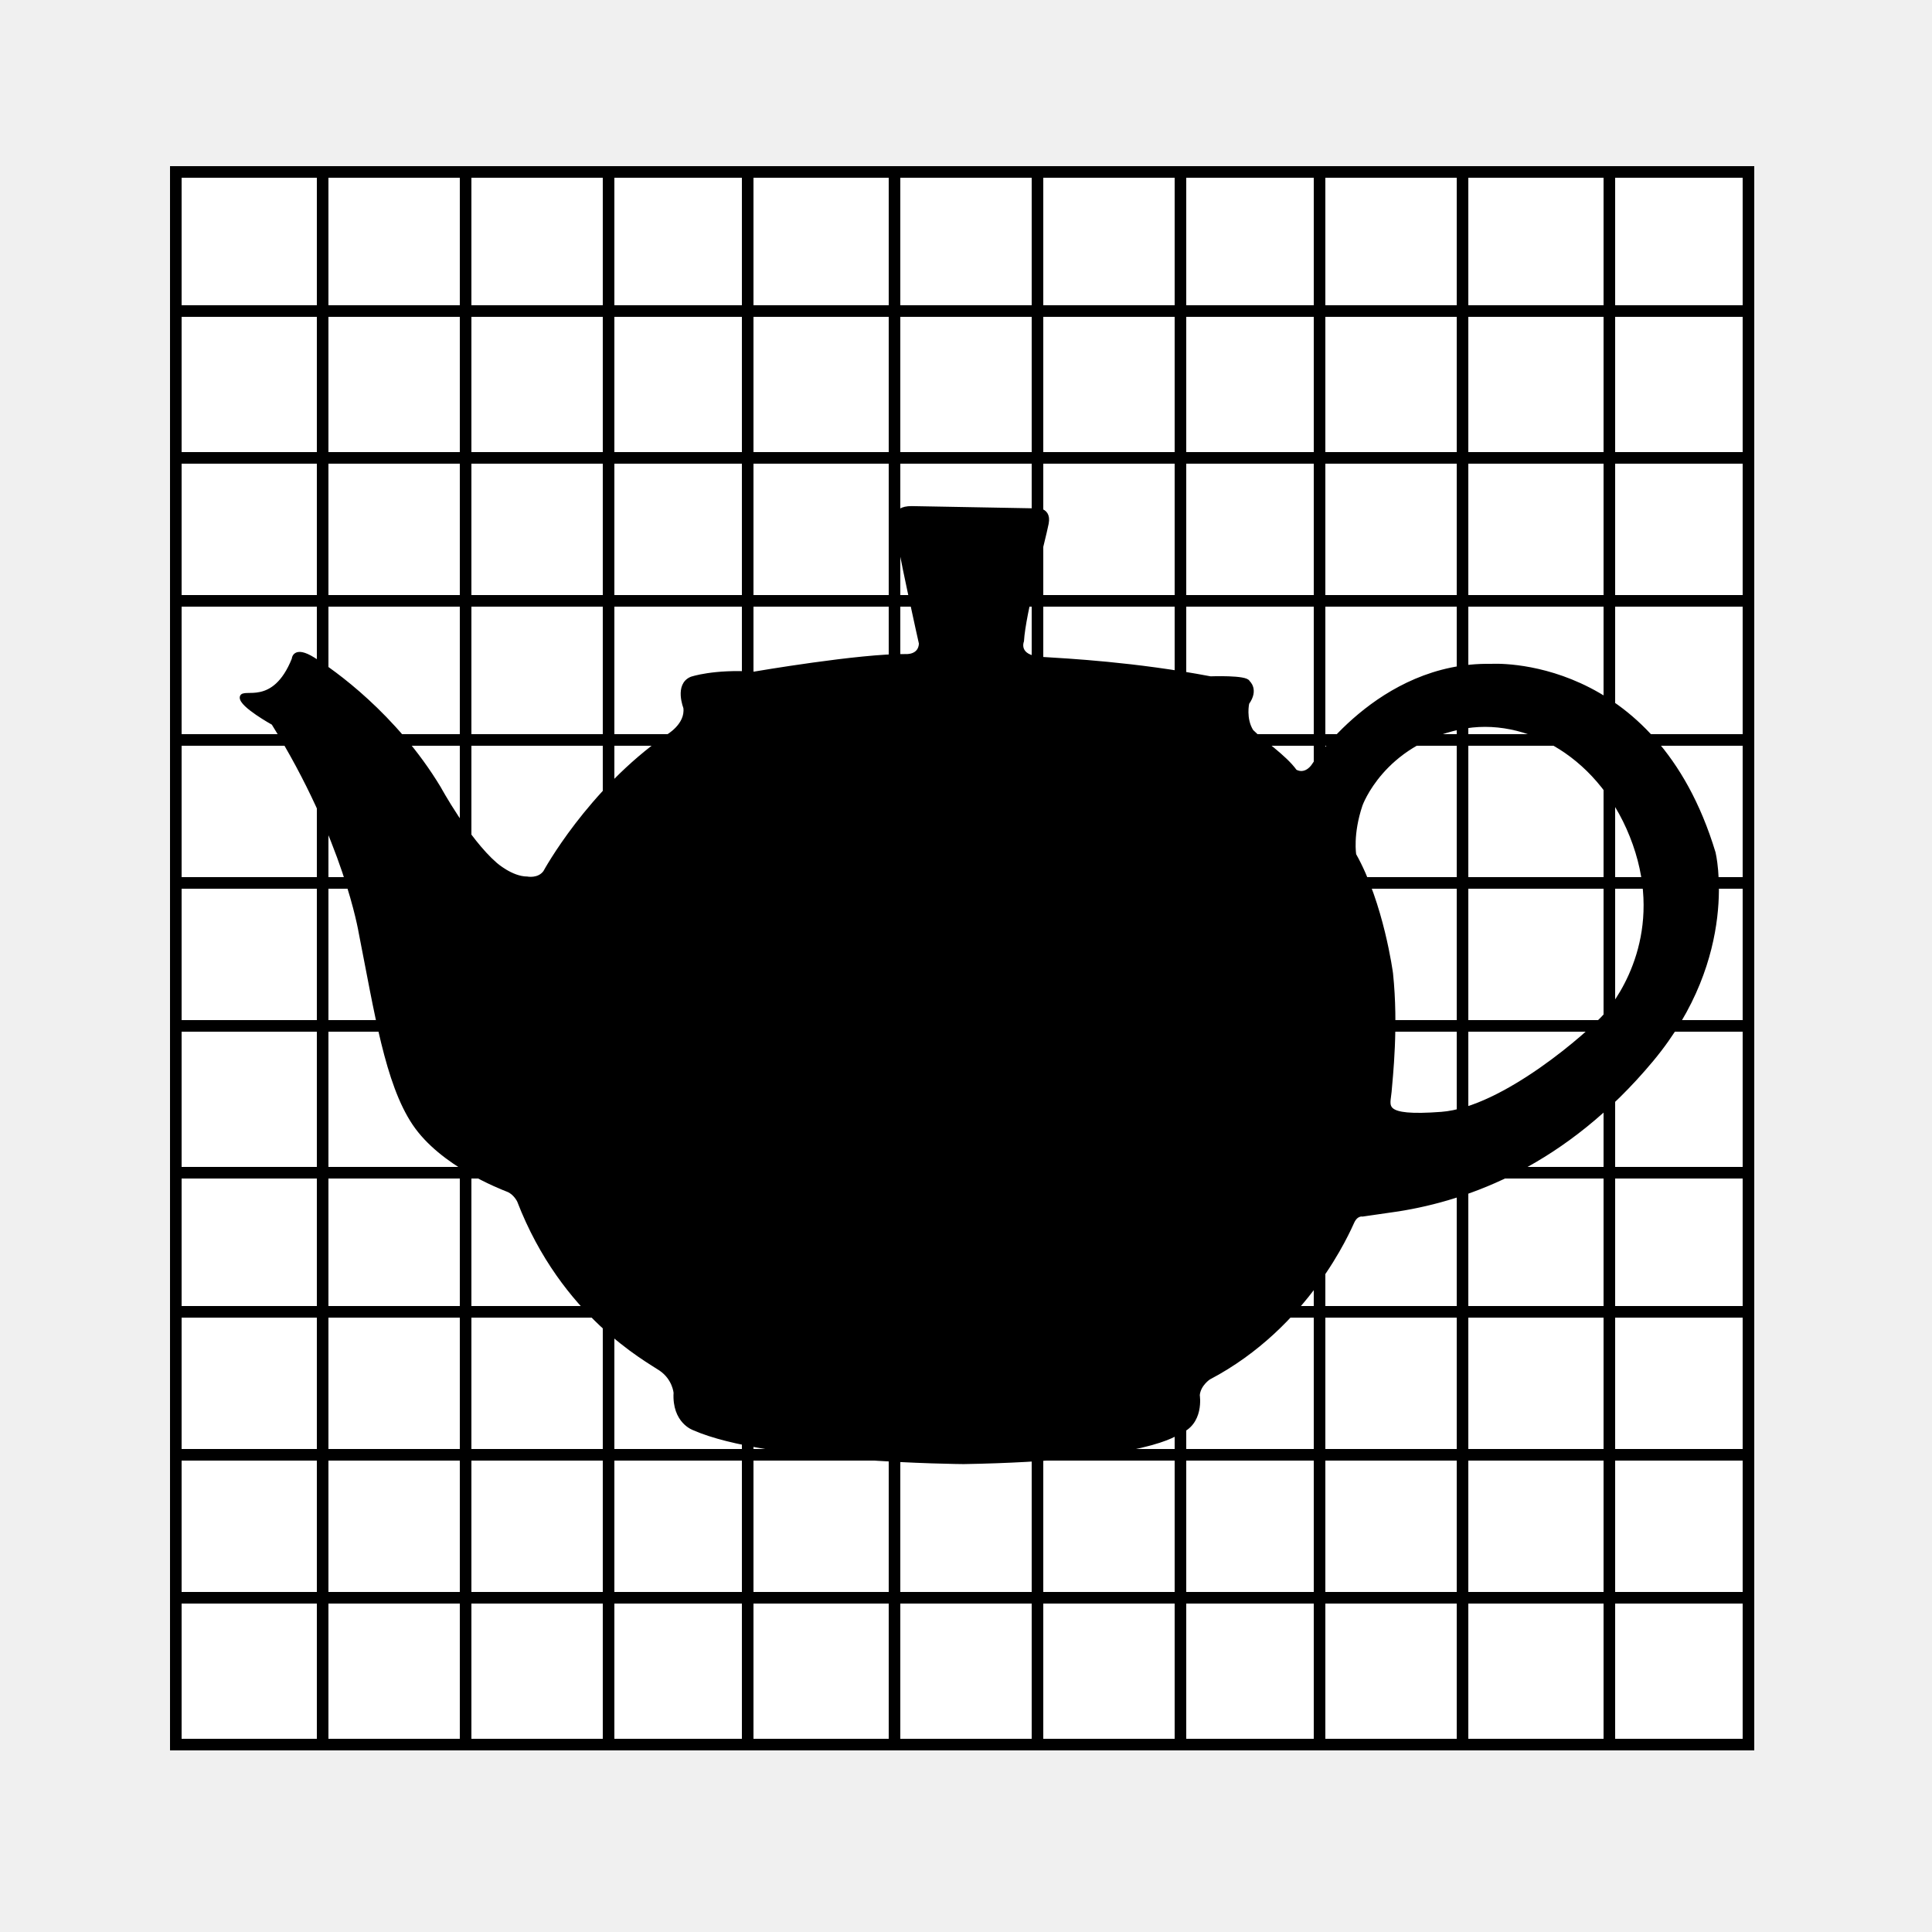
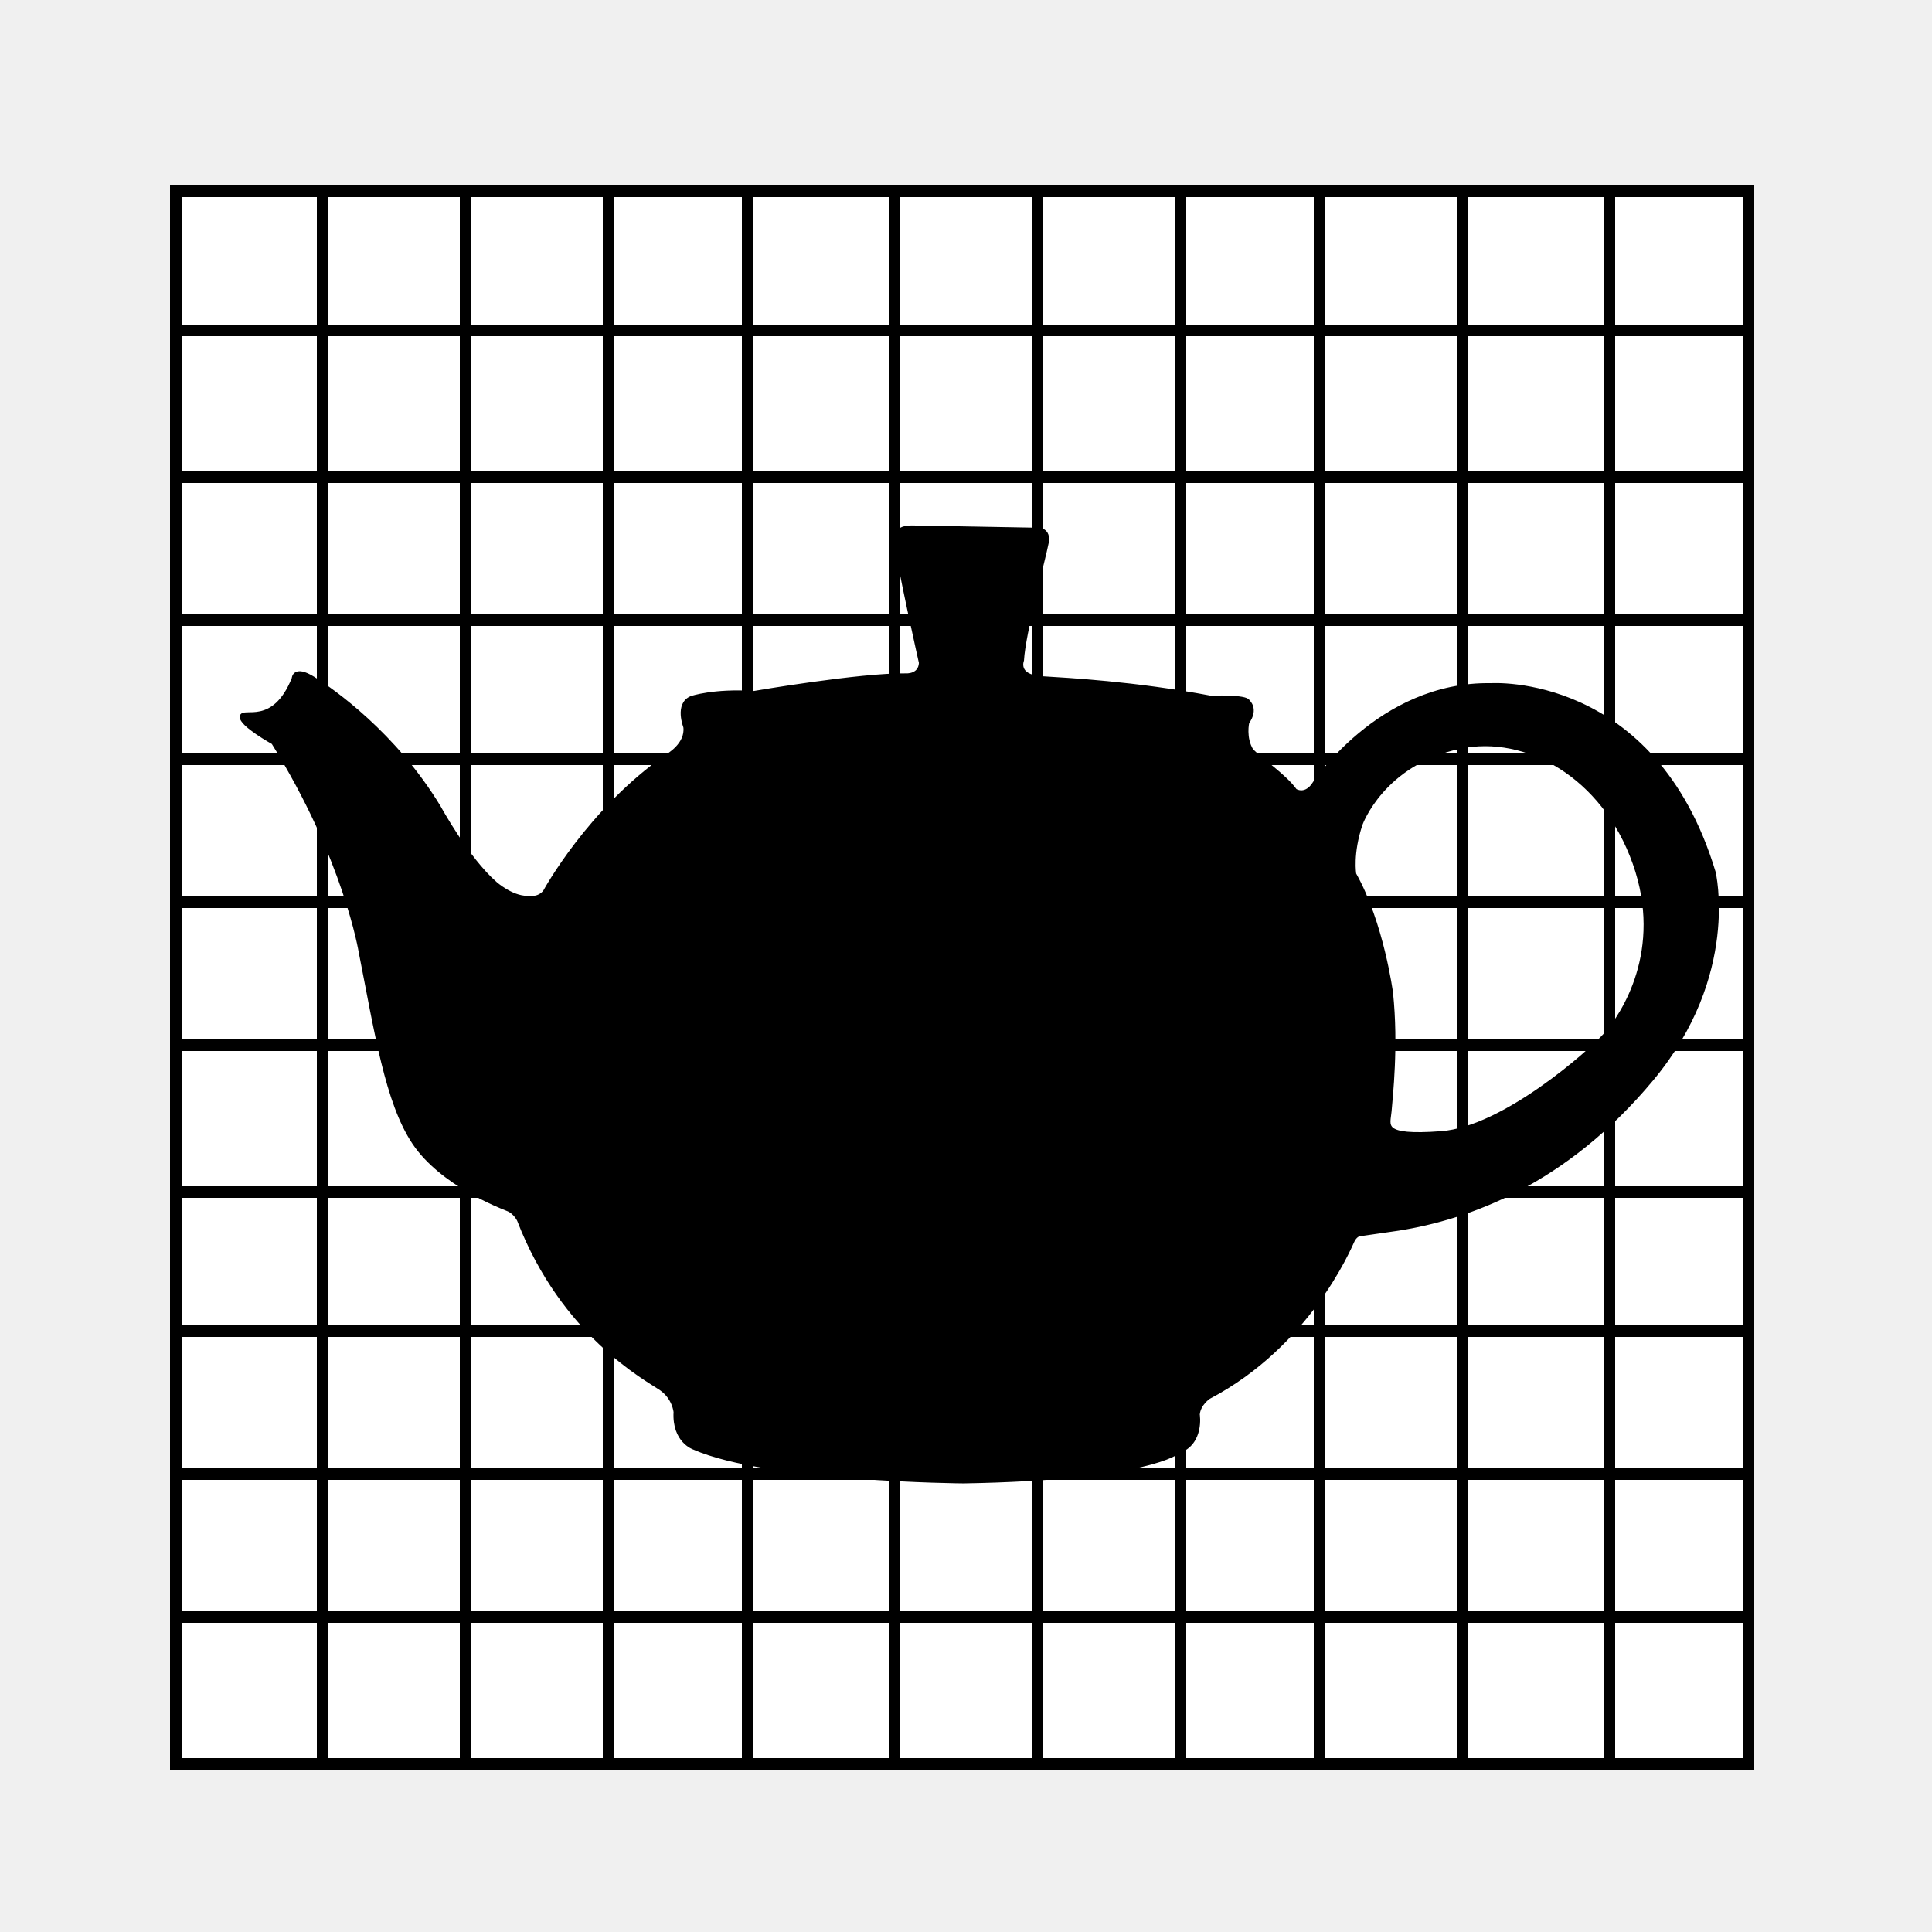
- <svg xmlns="http://www.w3.org/2000/svg" version="1.1" id="Layer_6" x="0px" y="0px" width="500px" height="500px" viewBox="0 -10 500 500" enable-background="new 0 0 500 500" xml:space="preserve">
+ <svg xmlns="http://www.w3.org/2000/svg" version="1.1" id="Layer_6" x="0px" y="0px" width="500px" height="500px" viewBox="0 -15 500 500" enable-background="new 0 0 500 500" xml:space="preserve">
  <g id="Layer_10">
    <g>
      <rect x="45.5" y="34.5" fill="#FFFFFF" stroke="#000000" stroke-width="3" stroke-miterlimit="10" width="407" height="407" />
      <line fill="#FFFFFF" stroke="#000000" stroke-width="3" stroke-miterlimit="10" x1="46" y1="70.5" x2="453" y2="70.5" />
      <line fill="#FFFFFF" stroke="#000000" stroke-width="3" stroke-miterlimit="10" x1="46" y1="108.5" x2="453" y2="108.5" />
      <line fill="#FFFFFF" stroke="#000000" stroke-width="3" stroke-miterlimit="10" x1="46" y1="145.5" x2="453" y2="145.5" />
      <line fill="#FFFFFF" stroke="#000000" stroke-width="3" stroke-miterlimit="10" x1="46" y1="181.5" x2="453" y2="181.5" />
      <line fill="#FFFFFF" stroke="#000000" stroke-width="3" stroke-miterlimit="10" x1="46" y1="218.5" x2="453" y2="218.5" />
      <line fill="#FFFFFF" stroke="#000000" stroke-width="3" stroke-miterlimit="10" x1="46" y1="255.5" x2="453" y2="255.5" />
      <line fill="#FFFFFF" stroke="#000000" stroke-width="3" stroke-miterlimit="10" x1="46" y1="293.5" x2="453" y2="293.5" />
      <line fill="#FFFFFF" stroke="#000000" stroke-width="3" stroke-miterlimit="10" x1="46" y1="329.5" x2="453" y2="329.5" />
      <line fill="#FFFFFF" stroke="#000000" stroke-width="3" stroke-miterlimit="10" x1="46" y1="366.5" x2="453" y2="366.5" />
      <line fill="#FFFFFF" stroke="#000000" stroke-width="3" stroke-miterlimit="10" x1="46" y1="403.5" x2="453" y2="403.5" />
      <line fill="#FFFFFF" stroke="#000000" stroke-width="3" stroke-miterlimit="10" x1="416.5" y1="441" x2="416.5" y2="34" />
      <line fill="#FFFFFF" stroke="#000000" stroke-width="3" stroke-miterlimit="10" x1="378.5" y1="441" x2="378.5" y2="34" />
      <line fill="#FFFFFF" stroke="#000000" stroke-width="3" stroke-miterlimit="10" x1="341.5" y1="441" x2="341.5" y2="34" />
      <line fill="#FFFFFF" stroke="#000000" stroke-width="3" stroke-miterlimit="10" x1="305.5" y1="441" x2="305.5" y2="34" />
      <line fill="#FFFFFF" stroke="#000000" stroke-width="3" stroke-miterlimit="10" x1="268.5" y1="441" x2="268.5" y2="34" />
      <line fill="#FFFFFF" stroke="#000000" stroke-width="3" stroke-miterlimit="10" x1="231.5" y1="441" x2="231.5" y2="34" />
      <line fill="#FFFFFF" stroke="#000000" stroke-width="3" stroke-miterlimit="10" x1="193.5" y1="441" x2="193.5" y2="34" />
      <line fill="#FFFFFF" stroke="#000000" stroke-width="3" stroke-miterlimit="10" x1="157.5" y1="441" x2="157.5" y2="34" />
      <line fill="#FFFFFF" stroke="#000000" stroke-width="3" stroke-miterlimit="10" x1="120.5" y1="441" x2="120.5" y2="34" />
      <line fill="#FFFFFF" stroke="#000000" stroke-width="3" stroke-miterlimit="10" x1="83.5" y1="441" x2="83.5" y2="34" />
    </g>
  </g>
  <path stroke="#000000" stroke-miterlimit="10" d="M249.399,368.406c0,0-50.829-0.369-69.781-8.721c0,0-5.23-1.703-4.799-9.257  c0,0-0.298-3.703-3.835-6.122s-25.242-13.908-36.675-43.545c0,0-0.959-2.045-2.868-2.793s-17.177-6.646-24.246-17.183  S97.414,252,93.332,231.375c0,0-3.913-24.165-22.623-54.208c0,0-8.364-4.618-8.162-6.705s8.334,2.978,13.456-9.867  c0,0,0.087-3.109,5.075,0s21.13,14.425,32.561,33.385c0,0,7.258,13.323,14.56,19.671c0,0,4.102,3.663,8.202,3.693  c0,0,3.01,0.609,4.646-1.612c0,0,11.391-21.025,31.642-35.097c0,0,5.26-2.906,4.656-7.513c0,0-2.329-5.878,1.601-7.5  c0,0,5.75-1.985,16.215-1.304c0,0,27.53-4.729,39.234-4.548c0,0,3.735,0.305,3.922-3.225c0,0-5.88-26.17-6.286-30.92  c0,0-1.458-4.201,3.939-4.146l31.034,0.565c0,0,4.75-0.966,3.897,3.417s-5.976,23.268-6.395,30.418c0,0-1.708,4.2,5.08,4.622  s24.037,1.314,43.663,5.032c0,0,9.376-0.353,9.751,1.035c0,0,2.311,1.889-0.19,5.369c0,0-0.935,4.064,1.108,7.308  c2.61,2.669,8.559,6.555,11.258,10.343c0,0,2.307,1.571,4.539-1.189c0,0,17.123-26.662,46.204-26.092  c0,0,42.081-2.858,57.581,48.418c0,0,6.441,26.54-16.029,53.533s-47.547,35.896-65.634,38.757l-9.212,1.33  c0,0-1.585-0.307-2.593,1.838s-11.491,26.913-37.189,40.394c0,0-2.594,1.688-2.843,4.495c0,0,1.233,7.377-5.037,9.593  C304.963,360.663,297.364,367.584,249.399,368.406z" />
  <path fill="#FFFFFF" stroke="#000000" stroke-miterlimit="10" d="M360.015,241.949c0,0-2.367-18.02-9.519-30.715  c0,0-0.929-5.317,1.643-12.941c0,0,5.611-15.792,25.71-20.015c17.061-3.585,37.152,7.431,45.178,30.106  c8.024,22.675-3.087,39.291-7.346,44.165c-4.261,4.873-26.598,24.488-42.638,25.696c-16.04,1.205-13.697-1.972-13.4-5.685  C359.94,268.847,361.458,255.636,360.015,241.949z" />
  <g>
    <rect x="45.5" y="34.5" fill="none" stroke="#000000" stroke-width="3" stroke-miterlimit="10" width="407" height="407" />
    <line fill="none" stroke="#000000" stroke-width="3" stroke-miterlimit="10" x1="46" y1="70.5" x2="453" y2="70.5" />
    <line fill="none" stroke="#000000" stroke-width="3" stroke-miterlimit="10" x1="46" y1="108.5" x2="453" y2="108.5" />
    <line fill="none" stroke="#000000" stroke-width="3" stroke-miterlimit="10" x1="46" y1="145.5" x2="453" y2="145.5" />
    <line fill="none" stroke="#000000" stroke-width="3" stroke-miterlimit="10" x1="46" y1="181.5" x2="453" y2="181.5" />
    <line fill="none" stroke="#000000" stroke-width="3" stroke-miterlimit="10" x1="46" y1="218.5" x2="453" y2="218.5" />
    <line fill="none" stroke="#000000" stroke-width="3" stroke-miterlimit="10" x1="46" y1="255.5" x2="453" y2="255.5" />
    <line fill="none" stroke="#000000" stroke-width="3" stroke-miterlimit="10" x1="46" y1="293.5" x2="453" y2="293.5" />
    <line fill="none" stroke="#000000" stroke-width="3" stroke-miterlimit="10" x1="46" y1="329.5" x2="453" y2="329.5" />
    <line fill="none" stroke="#000000" stroke-width="3" stroke-miterlimit="10" x1="46" y1="366.5" x2="453" y2="366.5" />
    <line fill="none" stroke="#000000" stroke-width="3" stroke-miterlimit="10" x1="46" y1="403.5" x2="453" y2="403.5" />
    <line fill="none" stroke="#000000" stroke-width="3" stroke-miterlimit="10" x1="416.5" y1="441" x2="416.5" y2="34" />
    <line fill="none" stroke="#000000" stroke-width="3" stroke-miterlimit="10" x1="378.5" y1="441" x2="378.5" y2="34" />
    <line fill="none" stroke="#000000" stroke-width="3" stroke-miterlimit="10" x1="341.5" y1="441" x2="341.5" y2="34" />
    <line fill="none" stroke="#000000" stroke-width="3" stroke-miterlimit="10" x1="305.5" y1="441" x2="305.5" y2="34" />
    <line fill="none" stroke="#000000" stroke-width="3" stroke-miterlimit="10" x1="268.5" y1="441" x2="268.5" y2="34" />
    <line fill="none" stroke="#000000" stroke-width="3" stroke-miterlimit="10" x1="231.5" y1="441" x2="231.5" y2="34" />
    <line fill="none" stroke="#000000" stroke-width="3" stroke-miterlimit="10" x1="193.5" y1="441" x2="193.5" y2="34" />
    <line fill="none" stroke="#000000" stroke-width="3" stroke-miterlimit="10" x1="157.5" y1="441" x2="157.5" y2="34" />
    <line fill="none" stroke="#000000" stroke-width="3" stroke-miterlimit="10" x1="120.5" y1="441" x2="120.5" y2="34" />
    <line fill="none" stroke="#000000" stroke-width="3" stroke-miterlimit="10" x1="83.5" y1="441" x2="83.5" y2="34" />
  </g>
</svg>
